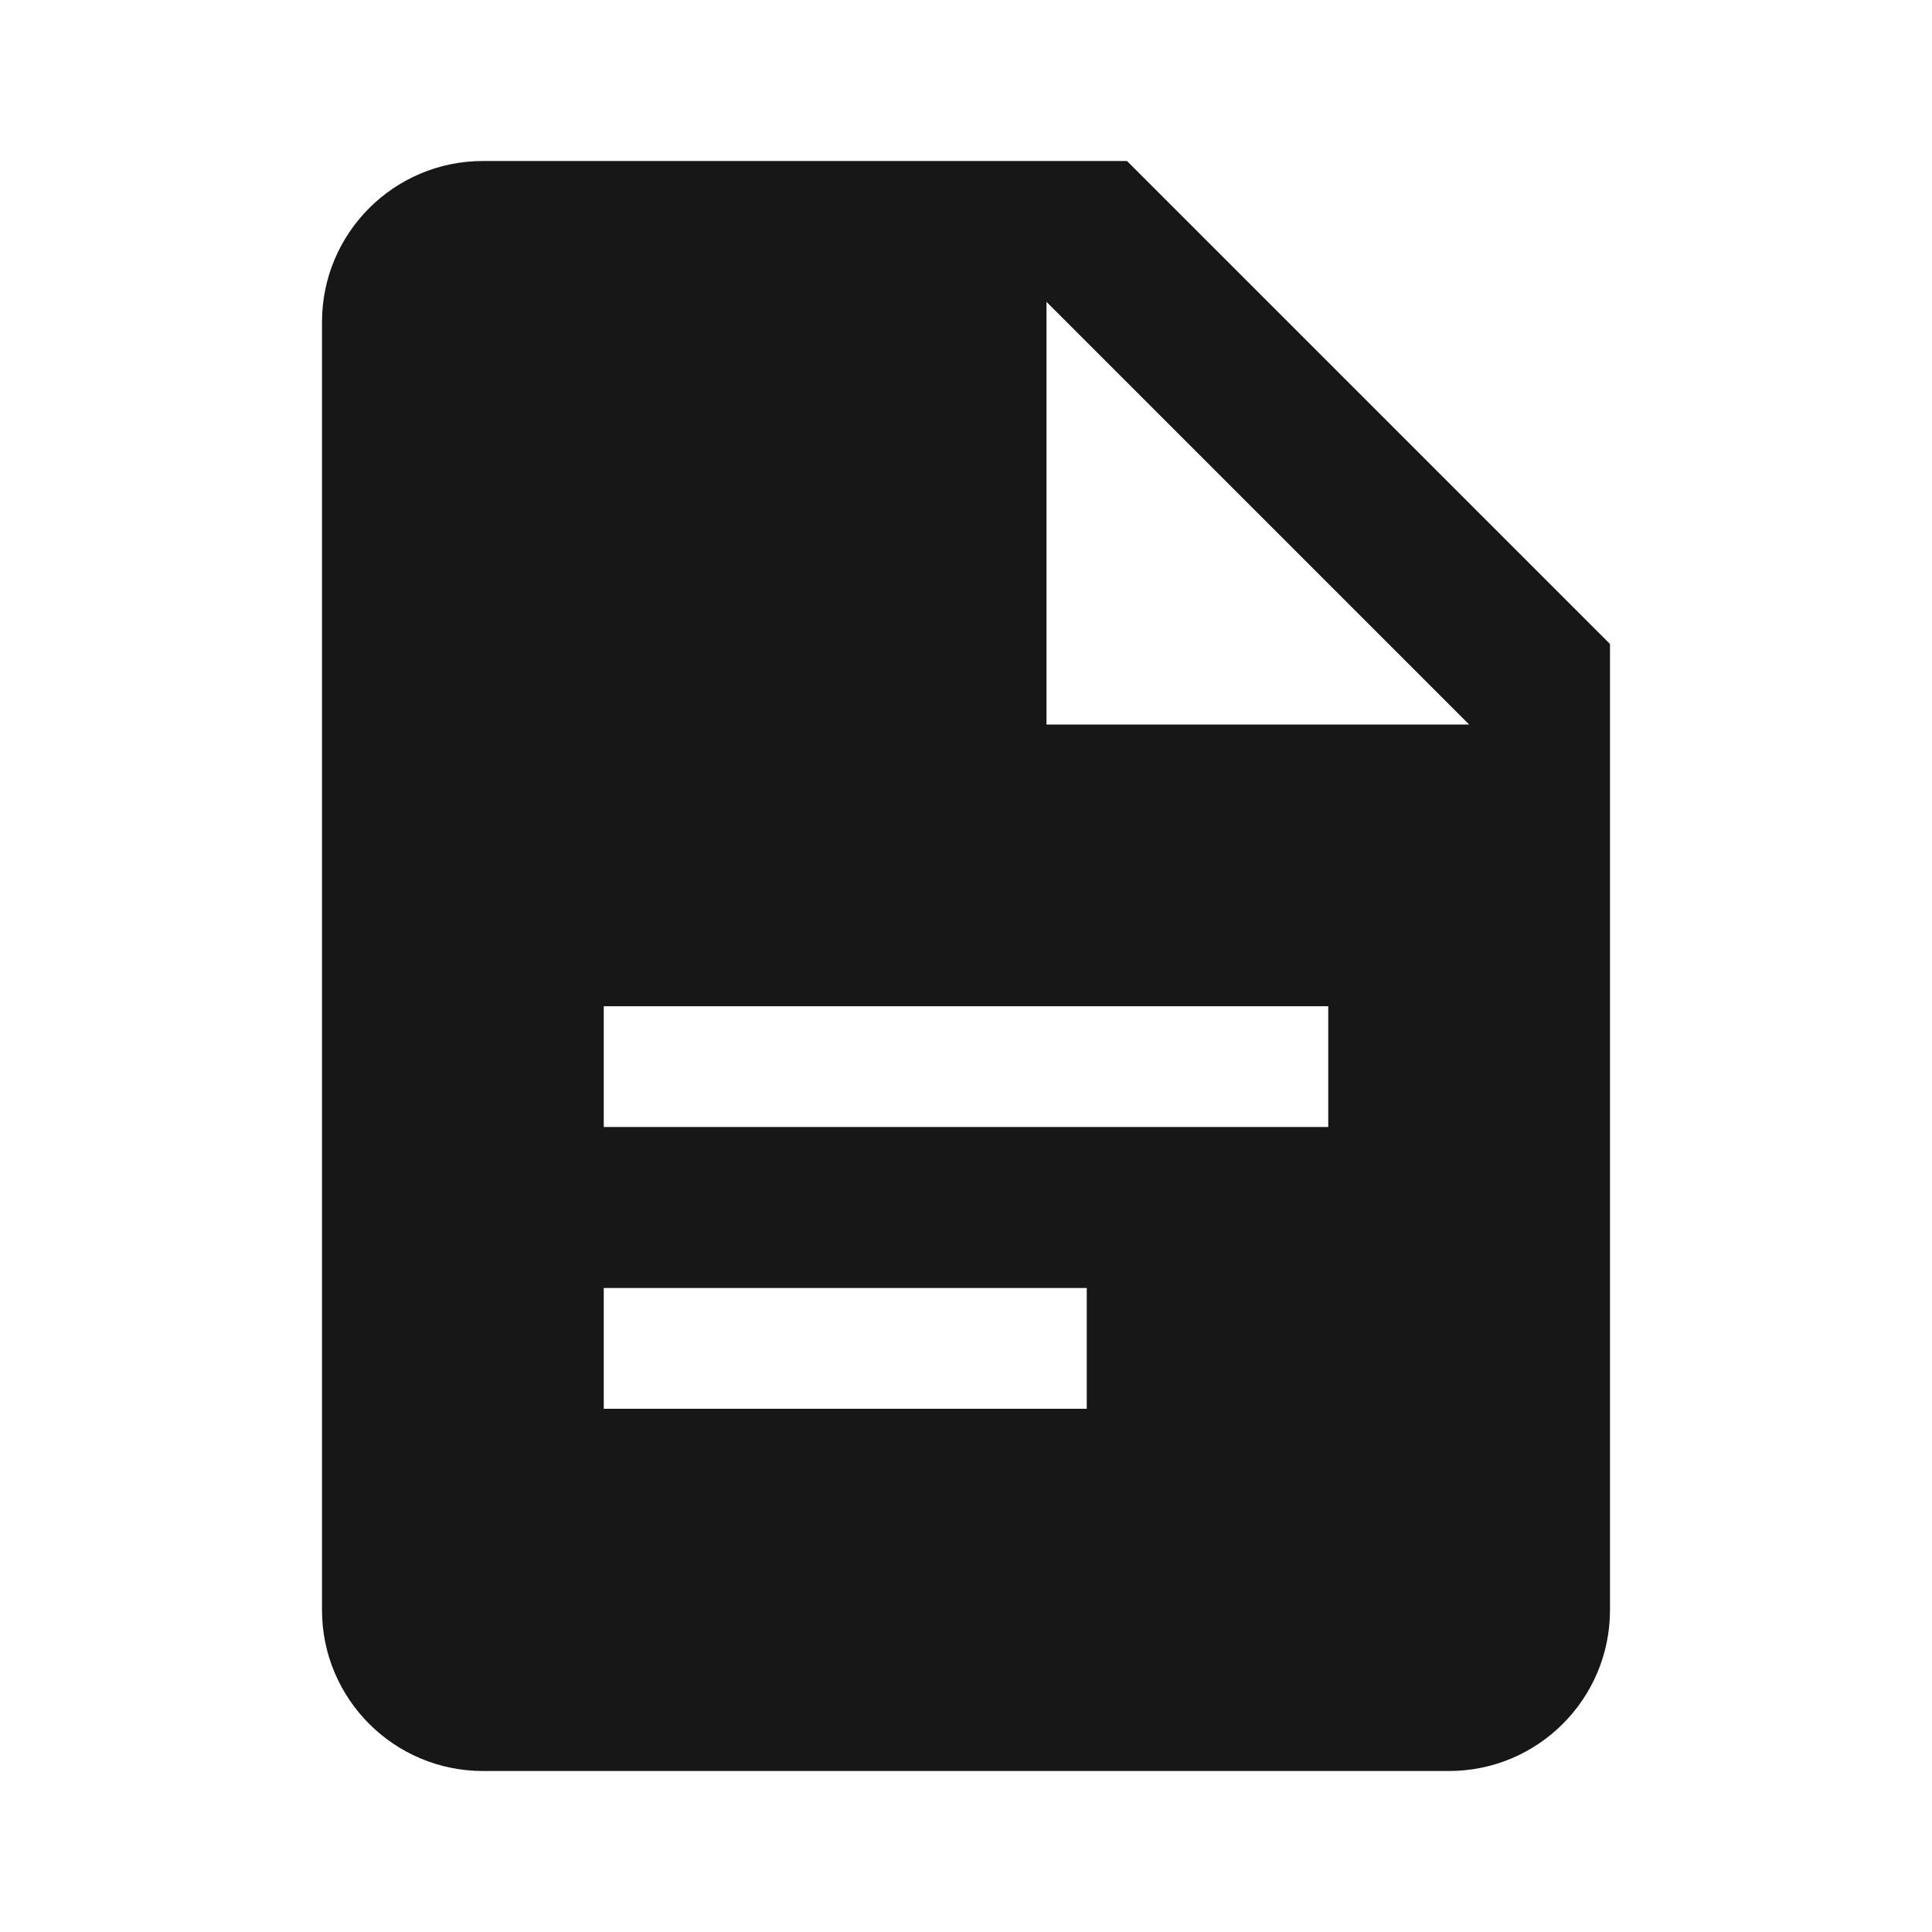
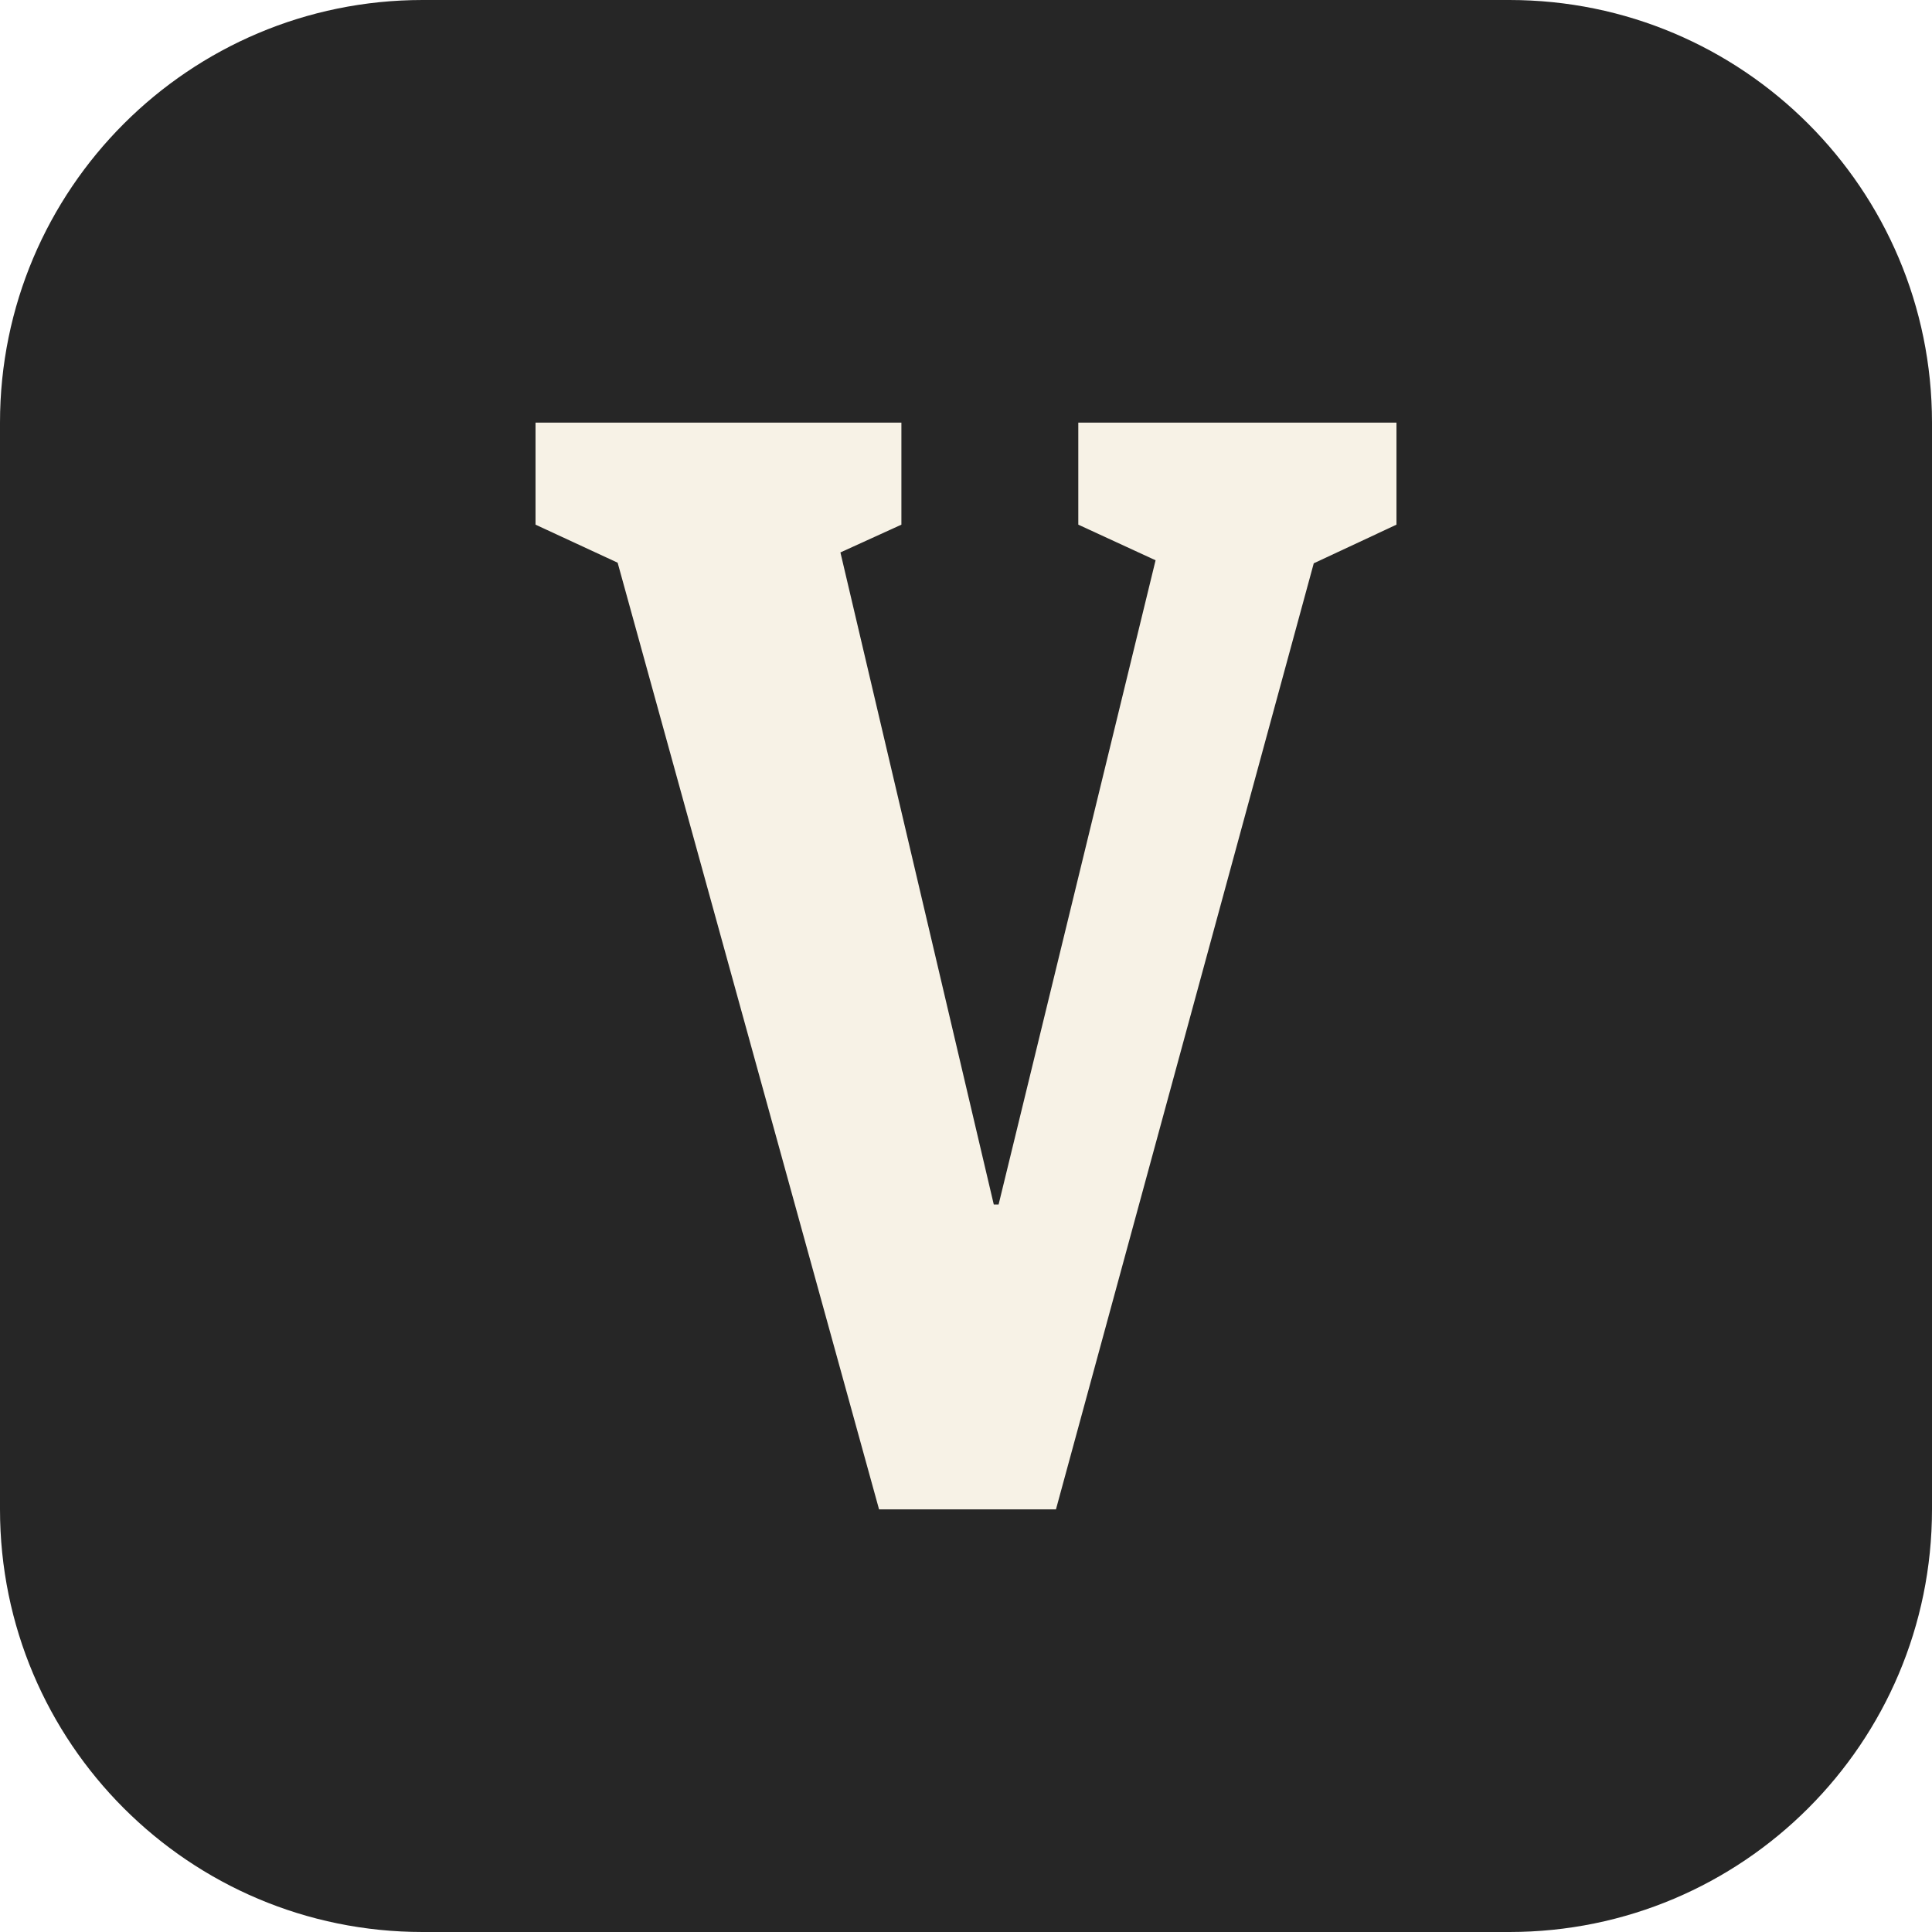
- <svg xmlns="http://www.w3.org/2000/svg" viewBox="0 0 24 24">
-   <style>
-         path { fill: #171717; }
-         @media (prefers-color-scheme: dark) { path { fill: #fafafa; } }
-     </style>
-   <path fill-rule="evenodd" clip-rule="evenodd" d="M6 2h8l6 6v12a2 2 0 0 1-2 2H6a2 2 0 0 1-2-2V4a2 2 0 0 1 2-2Zm7 1.75V9h5.25L13 3.75ZM7.5 12.5h9V14h-9v-1.5Zm0 3.5h6v1.5h-6V16Z" />
+ <svg xmlns="http://www.w3.org/2000/svg" viewBox="0 0 32 32">
+   <rect width="32" height="32" rx="7" fill="#262626" />
+   <path d="M14.56 25h2.93l4.27-15.67 1.37-.64V7h-5.27v1.69l1.28.59-2.6 10.67h-.08l-2.54-10.8 1.01-.46V7H8.87v1.69l1.36.63Z" fill="#f7f2e6" />
</svg>
